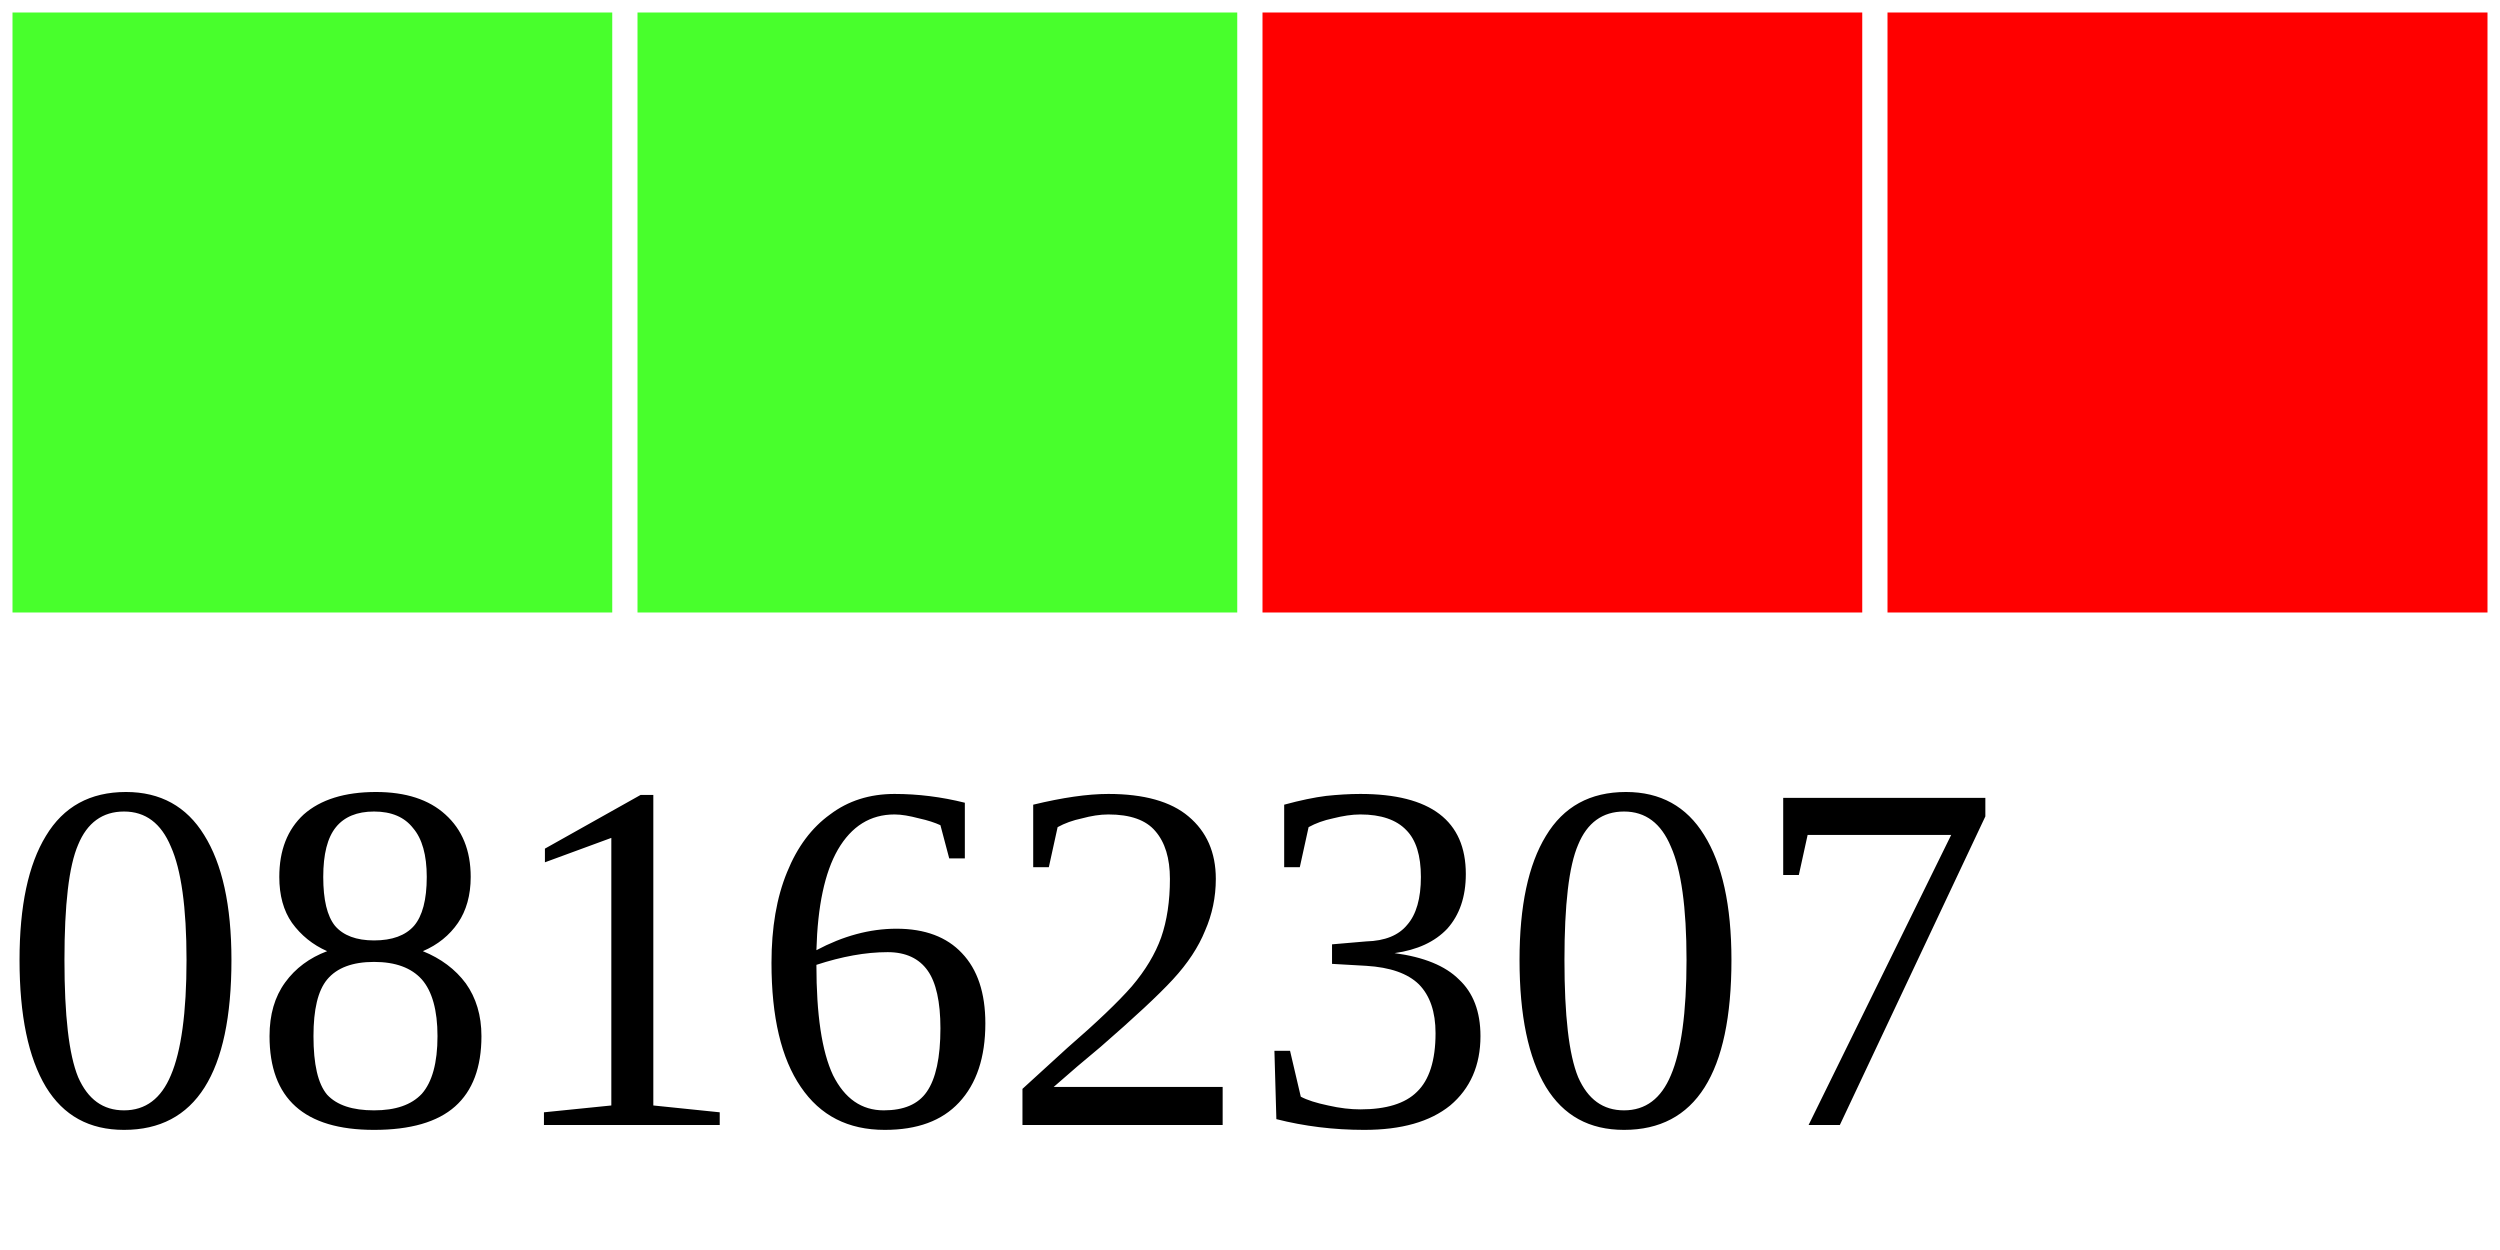
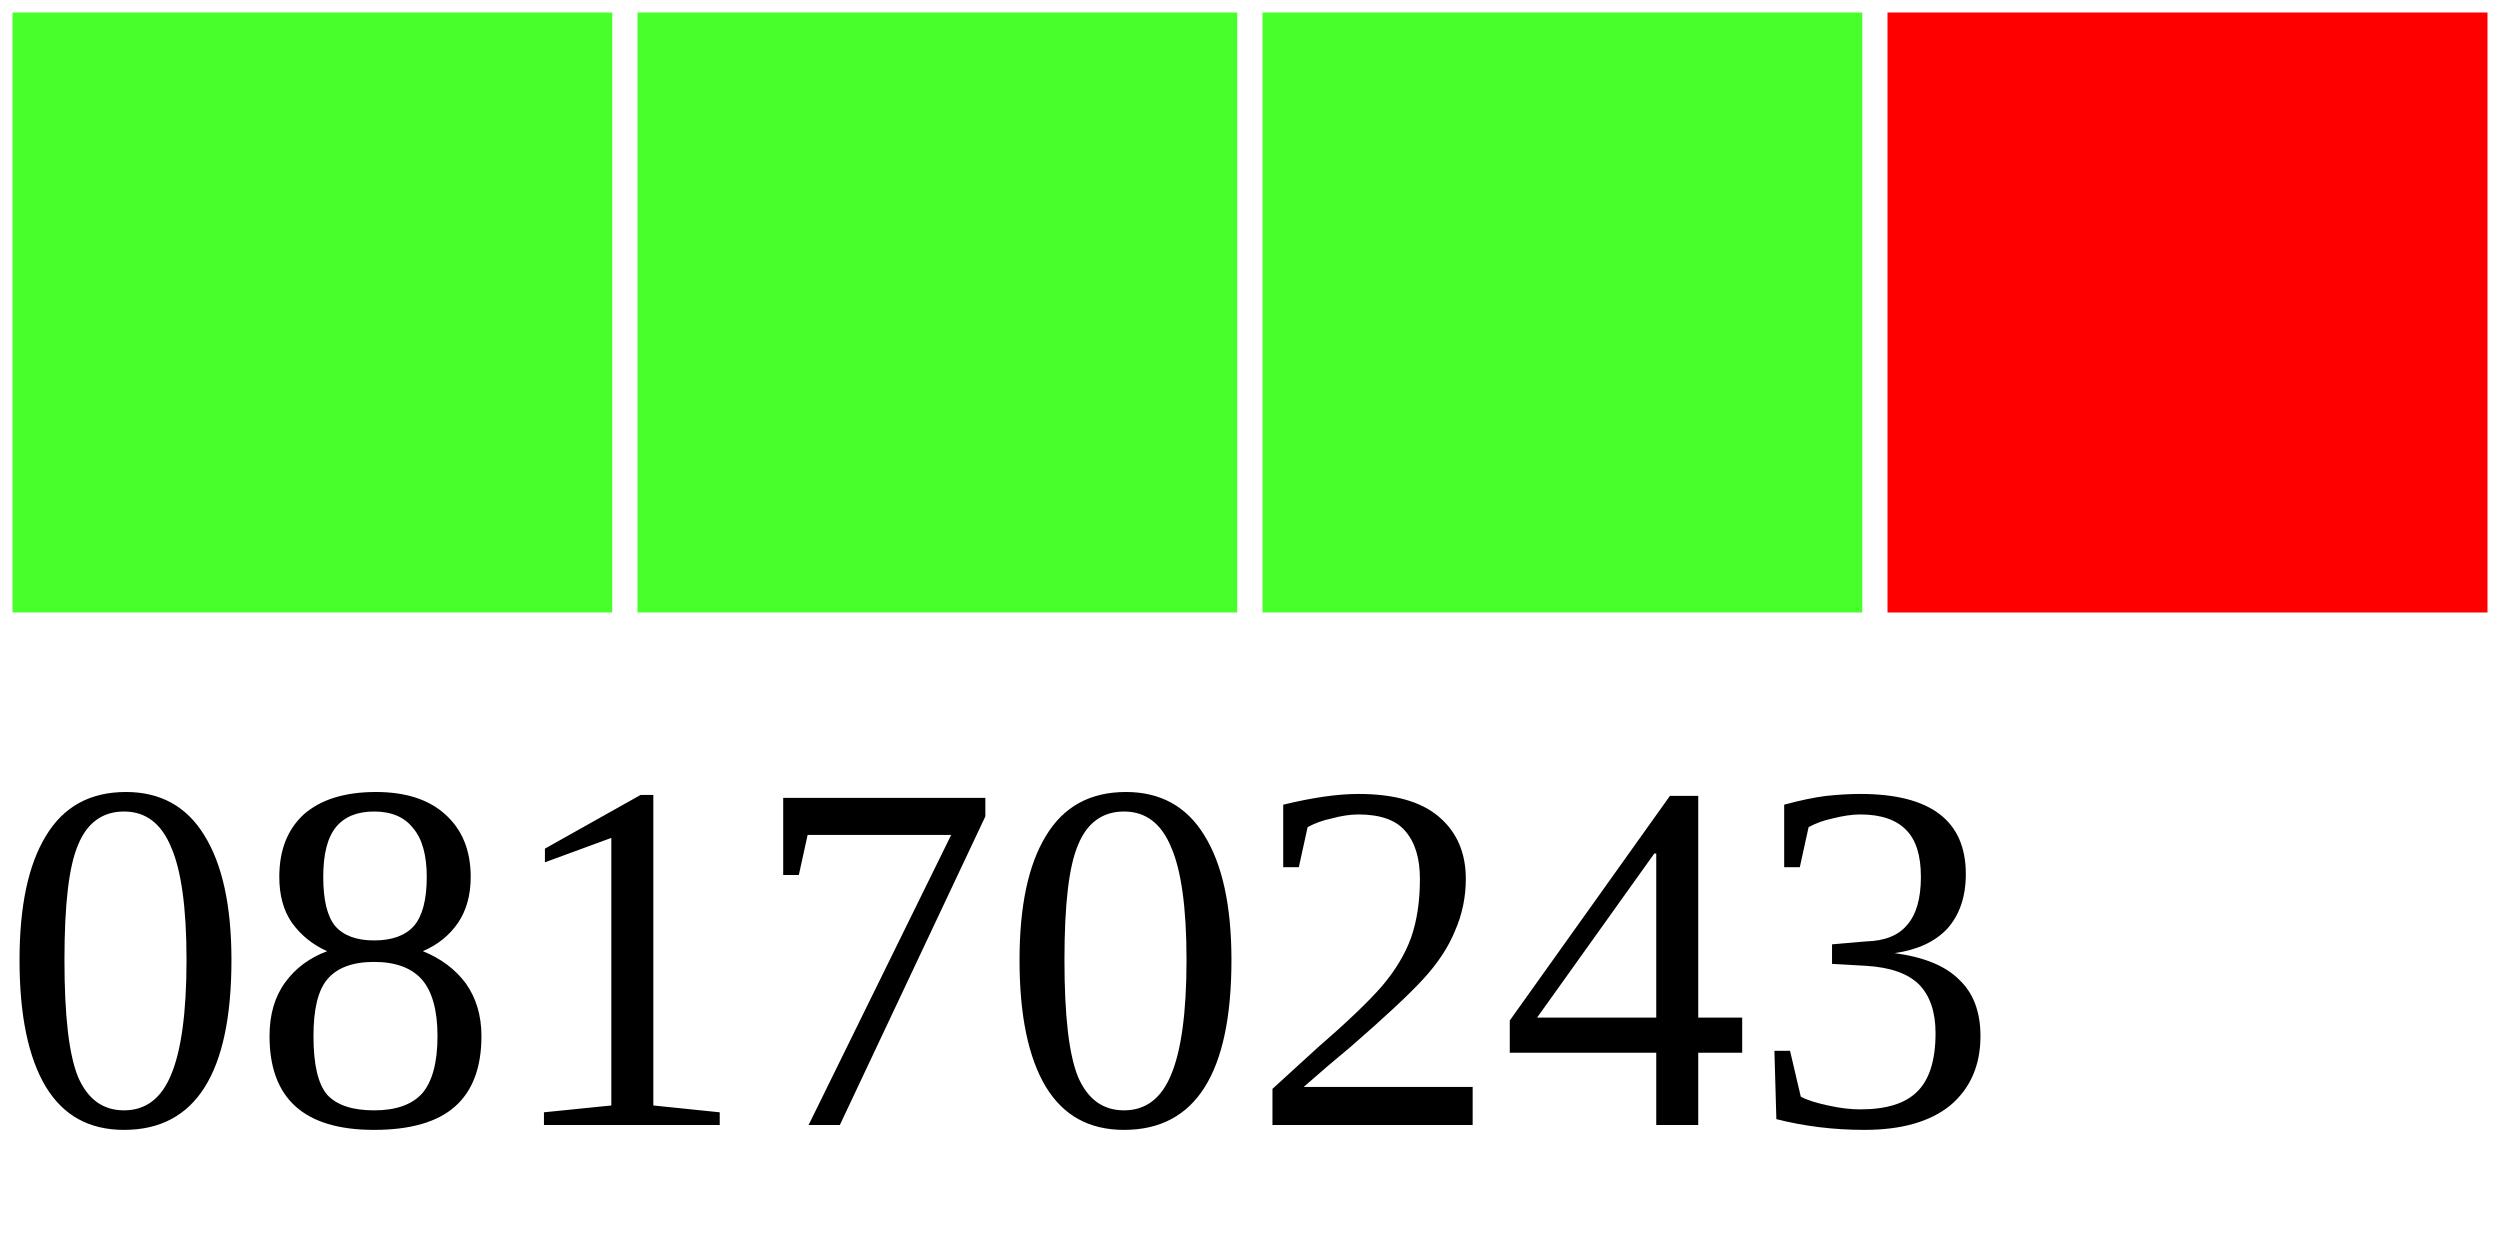
<svg xmlns="http://www.w3.org/2000/svg" width="40" height="20">
  <g>
    <rect width="10" height="10" style="fill:#48FF2C;stroke-width:0.4;stroke:rgb(255,255,255)" x="0" />
    <rect width="10" height="10" style="fill:#48FF2C;stroke-width:0.4;stroke:rgb(255,255,255)" x="10" />
-     <rect width="10" height="10" style="fill:#FF0000;stroke-width:0.4;stroke:rgb(255,255,255)" x="20" />
+     <rect width="10" height="10" style="fill:#48FF2C;stroke-width:0.4;stroke:rgb(255,255,255)" x="20" />
    <rect width="10" height="10" style="fill:#FF0000;stroke-width:0.4;stroke:rgb(255,255,255)" x="30" />
-     <text x="0" y="18" fill="black" font-size="8">08162307</text>
+     <text x="0" y="18" fill="black" font-size="8">08170243</text>
  </g>
</svg>
